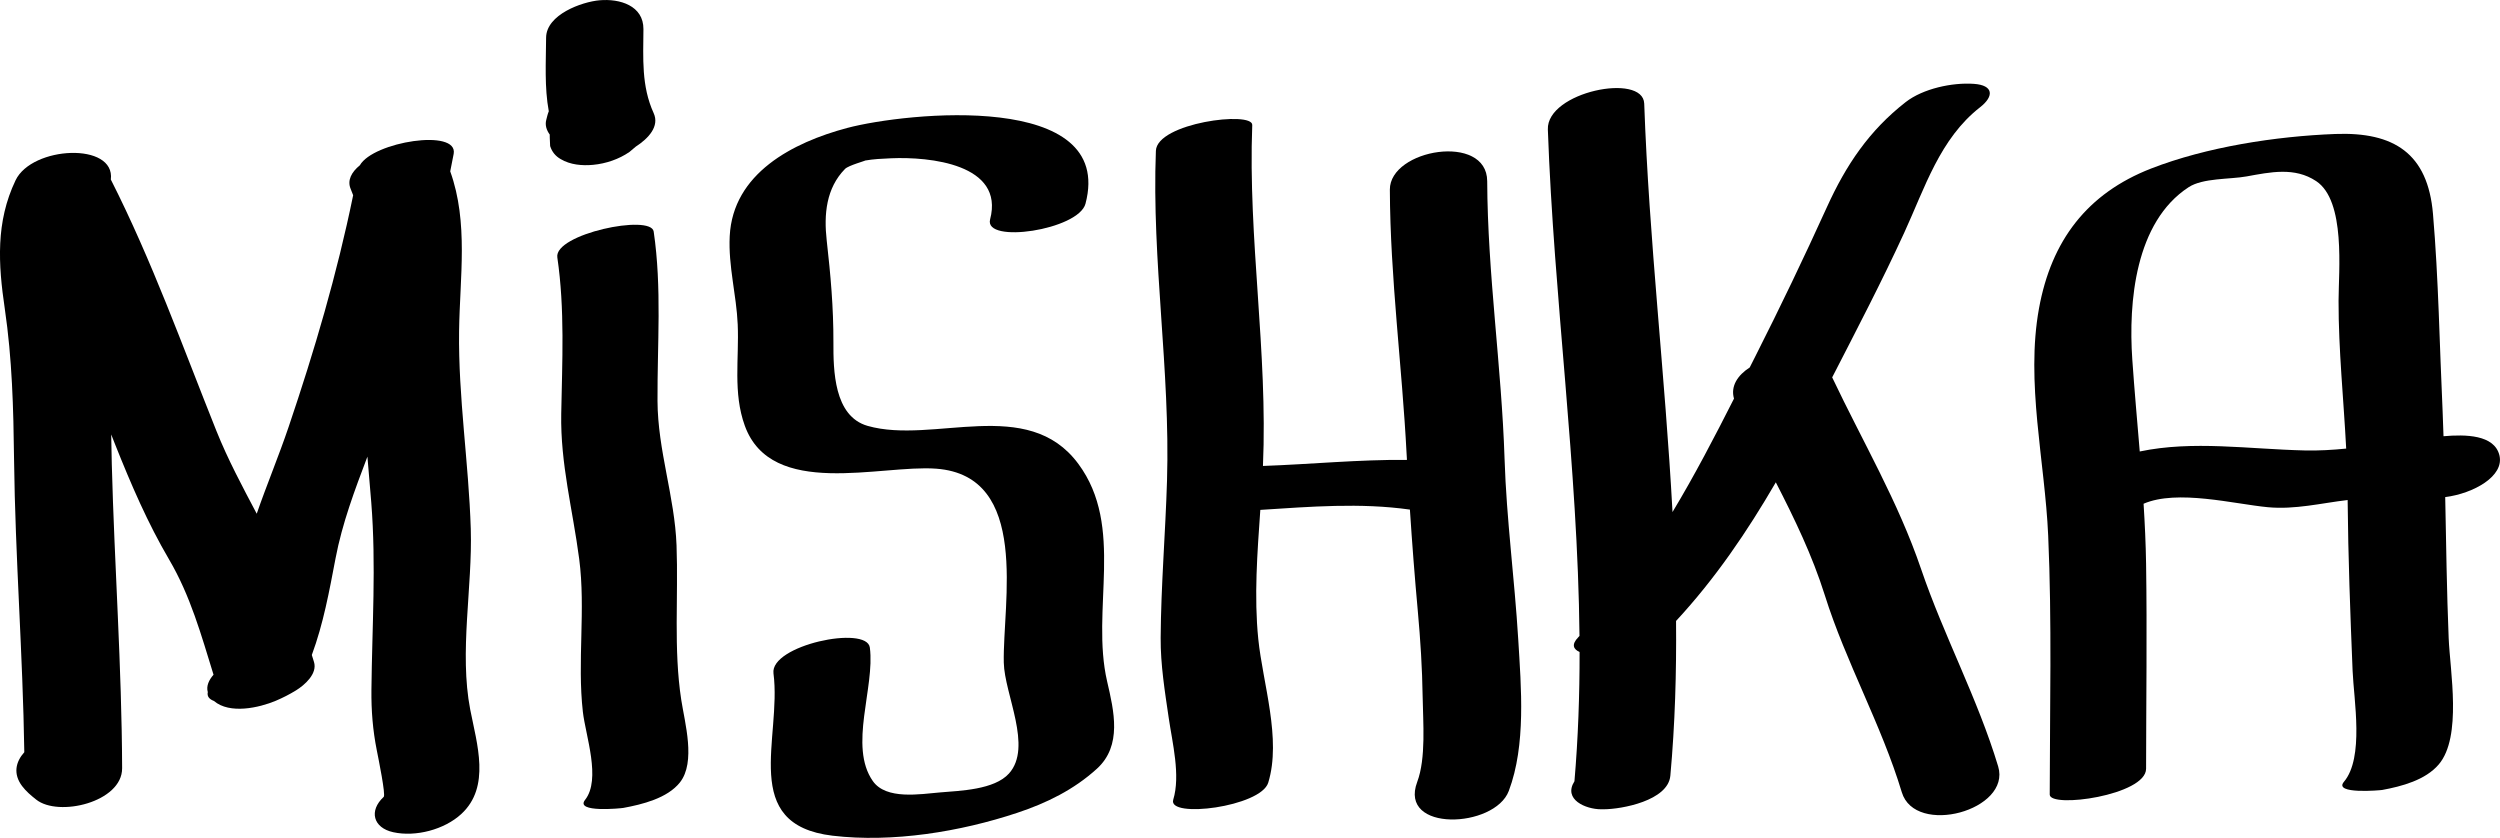
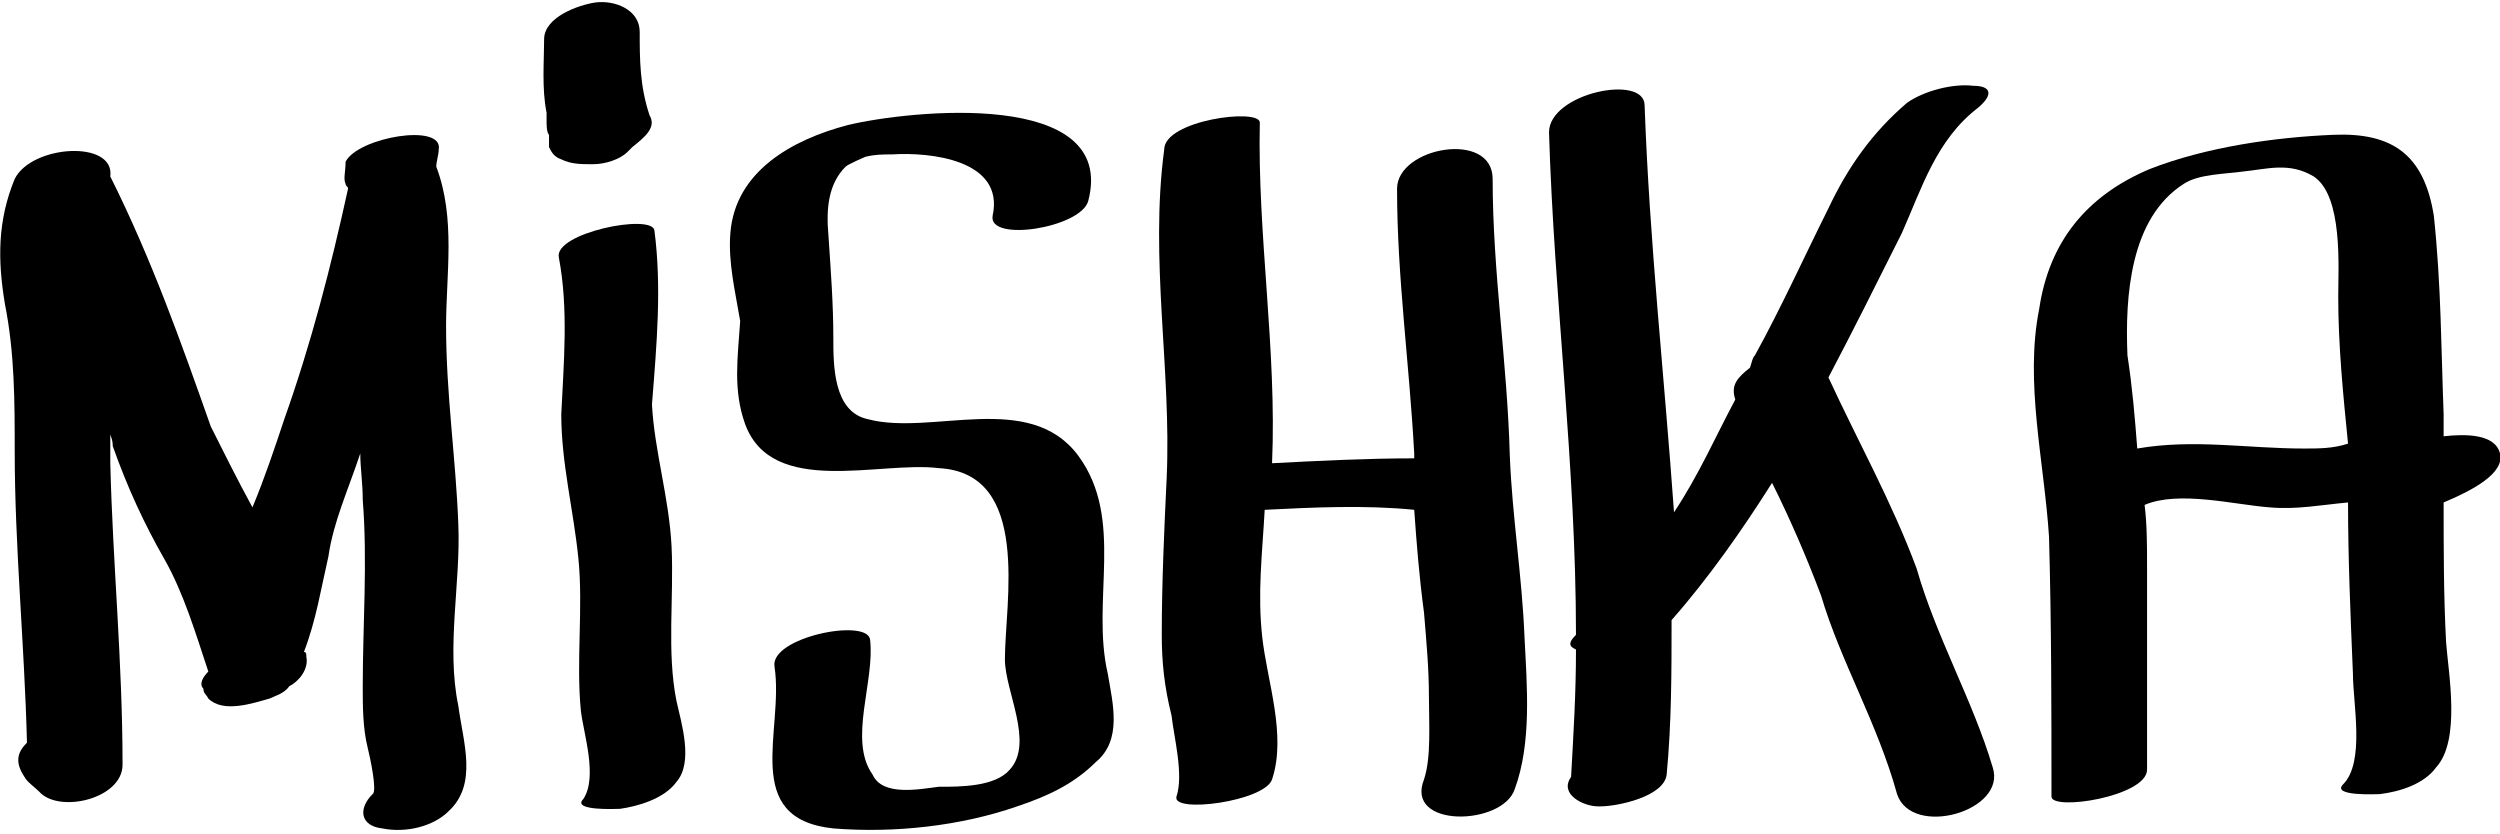
- <svg xmlns="http://www.w3.org/2000/svg" version="1.1" id="Layer_1" x="0px" y="0px" width="101.615px" height="34.056px" viewBox="0 0 101.615 34.056" enable-background="new 0 0 101.615 34.056" xml:space="preserve">
-   <g>
-     <path d="M19.135,21.495c-0.083-2.683-0.51-5.347-0.475-8.035c0.028-2.174,0.389-4.41-0.36-6.495 c0.047-0.237,0.096-0.473,0.14-0.711c0.193-1.045-3.271-0.492-3.813,0.464c-0.343,0.28-0.519,0.615-0.375,0.957 c0.037,0.086,0.069,0.174,0.102,0.261c-0.656,3.204-1.57,6.306-2.621,9.412c-0.402,1.188-0.888,2.349-1.298,3.533 c-0.582-1.104-1.169-2.194-1.643-3.377C7.418,14.071,6.18,10.602,4.505,7.298C4.695,5.77,1.301,5.93,0.632,7.33 c-0.809,1.694-0.705,3.403-0.438,5.214c0.3,2.042,0.353,4.05,0.377,6.111c0.047,3.976,0.358,7.943,0.417,11.919 c-0.354,0.395-0.461,0.881-0.091,1.375c0.162,0.216,0.361,0.382,0.571,0.549c0.904,0.724,3.5,0.107,3.496-1.271 c-0.014-4.123-0.312-8.238-0.42-12.358c-0.011-0.404-0.018-0.807-0.024-1.21c0.057,0.145,0.114,0.29,0.171,0.434 c0.64,1.604,1.31,3.163,2.185,4.654c0.868,1.478,1.303,3.064,1.803,4.677c-0.189,0.217-0.303,0.462-0.233,0.708 c-0.039,0.18,0.07,0.292,0.251,0.36c0.639,0.548,1.841,0.274,2.509-0.007c0.287-0.121,0.561-0.261,0.826-0.424 c0.345-0.212,0.883-0.679,0.729-1.159c-0.03-0.093-0.058-0.186-0.087-0.279c0.47-1.27,0.709-2.589,0.965-3.93 c0.272-1.428,0.782-2.78,1.295-4.133c0.052,0.619,0.106,1.238,0.156,1.855c0.204,2.554,0.033,5.072,0.007,7.626 c-0.008,0.847,0.054,1.633,0.219,2.461c0.068,0.343,0.367,1.808,0.281,1.887c-0.611,0.564-0.433,1.257,0.385,1.437 c0.915,0.201,2.081-0.105,2.77-0.742c1.198-1.106,0.632-2.845,0.361-4.241C18.661,26.501,19.208,23.879,19.135,21.495z" />
-     <path d="M27.499,22.17c-0.074-1.988-0.765-3.862-0.774-5.872c-0.011-2.305,0.181-4.593-0.155-6.886 c-0.106-0.725-4.056,0.1-3.917,1.05c0.309,2.11,0.197,4.229,0.159,6.354c-0.037,2.044,0.468,3.898,0.73,5.904 c0.269,2.054-0.084,4.157,0.149,6.213c0.109,0.962,0.75,2.743,0.089,3.58c-0.42,0.532,1.469,0.342,1.553,0.326 c0.769-0.142,1.793-0.392,2.304-1.038c0.653-0.828,0.196-2.426,0.053-3.357C27.374,26.385,27.576,24.249,27.499,22.17z" />
-     <path d="M43.828,18.851c-2.062-2.784-5.889-0.78-8.561-1.54c-1.377-0.392-1.395-2.271-1.392-3.396 c0.004-1.426-0.114-2.732-0.273-4.146c-0.119-1.052-0.024-2.121,0.746-2.904c0.142-0.144,0.859-0.336,0.81-0.339 c0.354-0.061,0.676-0.076,1.067-0.093c1.549-0.066,4.613,0.232,4.019,2.483c-0.266,1.01,3.596,0.431,3.877-0.637 c1.213-4.598-7.284-3.714-9.686-3.078C32.225,5.789,29.787,7.047,29.66,9.6c-0.061,1.219,0.273,2.379,0.325,3.587 c0.061,1.39-0.198,2.776,0.289,4.118c1.082,2.982,5.52,1.576,7.778,1.745c3.845,0.287,2.697,5.469,2.748,7.883 c0.027,1.288,1.181,3.429,0.211,4.507c-0.595,0.662-1.982,0.699-2.792,0.768c-0.813,0.068-2.201,0.312-2.742-0.461 c-0.993-1.418,0.091-3.799-0.121-5.425c-0.121-0.924-4.066-0.095-3.917,1.05c0.342,2.627-1.399,6.145,2.402,6.596 c2.441,0.289,5.191-0.161,7.5-0.928c1.196-0.396,2.307-0.942,3.243-1.793c1.035-0.941,0.694-2.348,0.417-3.547 C44.324,24.782,45.732,21.421,43.828,18.851z" />
-     <path d="M61.155,18.662c-0.122-3.777-0.69-7.513-0.706-11.297c-0.008-1.971-3.963-1.305-3.957,0.343 c0.015,3.608,0.497,7.167,0.682,10.764c0.004,0.074,0.008,0.147,0.013,0.221c-1.949-0.018-3.899,0.177-5.853,0.246 c0.201-4.633-0.611-9.227-0.435-13.857c0.022-0.582-3.874-0.09-3.917,1.049c-0.171,4.475,0.587,8.915,0.453,13.392 c-0.064,2.136-0.245,4.264-0.259,6.402c-0.007,1.095,0.171,2.183,0.329,3.263c0.146,0.999,0.484,2.331,0.182,3.318 c-0.237,0.772,3.561,0.29,3.862-0.694c0.544-1.778-0.222-4.039-0.405-5.839c-0.175-1.725-0.039-3.499,0.083-5.248 c2.03-0.13,4.059-0.297,6.08-0.012c0.09,1.378,0.196,2.754,0.322,4.134c0.105,1.157,0.179,2.313,0.196,3.475 c0.015,1.019,0.142,2.496-0.221,3.461c-0.773,2.057,3.15,1.889,3.723,0.364c0.703-1.87,0.502-4.199,0.383-6.164 C61.562,23.54,61.233,21.109,61.155,18.662z" />
-     <path d="M78.087,23.136c-0.939-2.758-2.373-5.177-3.616-7.797c1.001-1.949,2.018-3.898,2.932-5.888 c0.831-1.808,1.446-3.819,3.08-5.092c0.574-0.447,0.55-0.896-0.255-0.951c-0.875-0.061-2.064,0.192-2.77,0.742 c-1.485,1.158-2.427,2.563-3.201,4.268c-0.932,2.051-1.896,4.063-2.914,6.075c-0.074,0.147-0.149,0.295-0.224,0.443 c-0.49,0.315-0.785,0.762-0.639,1.266c-0.792,1.563-1.6,3.117-2.499,4.61c-0.299-5.534-0.955-11.061-1.15-16.6 c-0.045-1.27-3.971-0.479-3.917,1.049c0.243,6.868,1.219,13.719,1.286,20.587c-0.016,0.017-0.031,0.034-0.047,0.051 c-0.301,0.308-0.19,0.494,0.051,0.602c0.002,1.75-0.059,3.501-0.209,5.254c-0.472,0.745,0.463,1.139,1.084,1.139 c0.032,0,0.064,0,0.096,0c0.739,0,2.626-0.35,2.718-1.364c0.191-2.1,0.251-4.196,0.232-6.291c1.59-1.715,2.89-3.63,4.055-5.635 c0.759,1.48,1.482,2.972,1.989,4.582c0.861,2.741,2.299,5.261,3.131,8.014c0.544,1.806,4.457,0.738,3.917-1.049 C80.388,28.398,79.013,25.854,78.087,23.136z" />
-     <path d="M101.59,18.501c-0.21-0.832-1.372-0.849-2.271-0.77c-0.012-0.335-0.02-0.671-0.036-1.006 c-0.125-2.661-0.165-5.379-0.392-8.032c-0.209-2.458-1.585-3.337-3.972-3.247c-2.416,0.092-5.229,0.527-7.482,1.403 c-2.607,1.014-4.058,2.935-4.559,5.681c-0.549,3.014,0.24,6.219,0.373,9.246c0.154,3.503,0.066,7.014,0.062,10.519 c0,0.573,3.916,0.031,3.917-1.049c0.003-2.776,0.042-5.551,0-8.327c-0.013-0.818-0.051-1.632-0.102-2.444 c1.369-0.593,3.687,0.012,5.05,0.141c1.107,0.104,2.169-0.166,3.244-0.292c0.021,2.312,0.107,4.635,0.202,6.944 c0.049,1.184,0.477,3.53-0.354,4.511c-0.437,0.516,1.48,0.343,1.555,0.33c0.793-0.146,1.761-0.401,2.303-1.041 c0.949-1.12,0.456-3.79,0.401-5.126c-0.078-1.91-0.102-3.824-0.141-5.737C100.542,20.058,101.805,19.351,101.59,18.501z M86.972,18.351c-0.103-1.245-0.217-2.49-0.303-3.743c-0.16-2.331,0.117-5.583,2.29-6.999c0.58-0.379,1.675-0.315,2.354-0.438 c0.97-0.176,1.956-0.389,2.829,0.19c1.21,0.802,0.912,3.657,0.911,4.869c-0.003,2.005,0.207,4.001,0.31,6.003 c-0.552,0.055-1.111,0.089-1.683,0.076C91.394,18.256,89.136,17.896,86.972,18.351z" />
-     <path d="M24.108,6.7c0.521-0.05,1.045-0.226,1.477-0.524c0.085-0.072,0.171-0.144,0.256-0.216c0.52-0.335,0.972-0.827,0.728-1.361 c-0.504-1.105-0.423-2.231-0.416-3.414c0.006-0.958-0.963-1.246-1.781-1.174c-0.723,0.063-2.168,0.581-2.175,1.52 c-0.006,0.993-0.071,2.016,0.109,2.992c-0.047,0.113-0.074,0.239-0.104,0.355c-0.055,0.212,0.016,0.42,0.142,0.59 c0,0.045,0.002,0.089,0.002,0.134c0.005,0.112,0.01,0.224,0.015,0.335c0.073,0.232,0.216,0.409,0.429,0.53 C23.178,6.7,23.668,6.742,24.108,6.7z" />
-   </g>
+ <svg xmlns="http://www.w3.org/2000/svg" width="102" height="34" viewBox="0 0 102 34">
+   <path class="footer-logo" d="M5,31.2C5,27,4.6,23,4.5,18.9c0-0.4,0-0.8,0-1.2c0,0.1,0.1,0.2,0.1,0.5c0.6,1.7,1.3,3.2,2.1,4.6c0.8,1.4,1.3,3.1,1.8,4.6  c-0.2,0.2-0.4,0.5-0.2,0.7c0,0.2,0.1,0.2,0.2,0.4c0.6,0.6,1.8,0.2,2.5,0c0.2-0.1,0.6-0.2,0.8-0.5c0.4-0.2,0.8-0.7,0.7-1.2  c0-0.1,0-0.2-0.1-0.2c0.5-1.3,0.7-2.6,1-3.9c0.2-1.4,0.8-2.7,1.3-4.2c0,0.6,0.1,1.2,0.1,1.9c0.2,2.5,0,5.1,0,7.6  c0,0.8,0,1.7,0.2,2.5c0.1,0.4,0.4,1.8,0.2,1.9c-0.6,0.6-0.5,1.3,0.4,1.4c1,0.2,2.1-0.1,2.7-0.7c1.2-1.1,0.6-2.8,0.4-4.3  c-0.5-2.4,0.1-5,0-7.4c-0.1-2.7-0.5-5.3-0.5-8.1c0-2.1,0.4-4.4-0.4-6.5c0-0.2,0.1-0.5,0.1-0.7c0.2-1.1-3.3-0.5-3.8,0.5  c0,0.4-0.1,0.7,0,0.9c0,0.1,0.1,0.1,0.1,0.2c-0.7,3.2-1.5,6.3-2.6,9.4c-0.4,1.2-0.8,2.4-1.3,3.6c-0.6-1.1-1.2-2.3-1.7-3.3  C7.4,14,6.2,10.6,4.5,7.2c0.2-1.5-3.2-1.3-3.9,0.1c-0.7,1.7-0.7,3.3-0.4,5.1c0.4,2,0.4,4,0.4,6c0,3.9,0.4,7.9,0.5,11.9  c-0.4,0.4-0.5,0.8-0.1,1.4c0.1,0.2,0.4,0.4,0.6,0.6C2.4,33.2,5,32.6,5,31.2z" />
+   <path class="footer-logo" d="M26.7,9.4c-0.1-0.7-4.1,0.1-3.9,1.1c0.4,2.1,0.2,4.3,0.1,6.4c0,2,0.5,3.9,0.7,5.9s-0.1,4.2,0.1,6.2c0.1,0.9,0.7,2.7,0.1,3.6  c-0.5,0.5,1.4,0.4,1.5,0.4c0.7-0.1,1.8-0.4,2.3-1.1c0.7-0.8,0.2-2.4,0-3.3c-0.4-2-0.1-4.2-0.2-6.3c-0.1-2-0.7-3.9-0.8-5.8  C26.8,14,27,11.7,26.7,9.4z" />
+   <path class="footer-logo" d="M30.4,17.3c1.1,3,5.5,1.5,7.9,1.8c3.8,0.2,2.7,5.5,2.7,7.8c0,1.3,1.2,3.4,0.2,4.5c-0.6,0.7-2,0.7-2.9,0.7  c-0.8,0.1-2.3,0.4-2.7-0.5c-1-1.4,0.1-3.8-0.1-5.5c-0.1-0.9-4.1-0.1-3.9,1.1c0.4,2.6-1.4,6.2,2.4,6.6c2.5,0.2,5.2-0.1,7.5-0.9  c1.2-0.4,2.3-0.9,3.2-1.8c1.1-0.9,0.7-2.4,0.5-3.6c-0.7-3,0.7-6.3-1.2-8.9c-2-2.7-6-0.8-8.6-1.5C34,16.8,34,14.9,34,13.8  c0-1.4-0.1-2.7-0.2-4.2c-0.1-1.1,0-2.1,0.7-2.8c0.1-0.1,0.8-0.4,0.8-0.4c0.4-0.1,0.7-0.1,1.1-0.1c1.5-0.1,4.6,0.2,4.1,2.5  c-0.2,1.1,3.6,0.5,3.9-0.6c1.2-4.6-7.3-3.7-9.8-3.1c-2.3,0.6-4.6,1.9-4.8,4.4c-0.1,1.2,0.2,2.4,0.4,3.6  C30.1,14.6,29.9,15.9,30.4,17.3z" />
+   <path class="footer-logo" d="M47.6,19.5c-0.1,2.1-0.2,4.3-0.2,6.4c0,1.1,0.1,2.1,0.4,3.3c0.1,0.9,0.5,2.4,0.2,3.3c-0.2,0.7,3.6,0.2,3.9-0.7  c0.6-1.8-0.2-4-0.4-5.8s0-3.4,0.1-5.2c2-0.1,4.1-0.2,6.1,0c0.1,1.4,0.2,2.7,0.4,4.2c0.1,1.2,0.2,2.3,0.2,3.4c0,1.1,0.1,2.5-0.2,3.4  c-0.8,2,3.2,1.9,3.7,0.4c0.7-1.9,0.5-4.2,0.4-6.2c-0.1-2.5-0.5-4.9-0.6-7.4c-0.1-3.8-0.7-7.5-0.7-11.3c0-2-3.9-1.3-3.9,0.4  c0,3.6,0.5,7.1,0.7,10.8c0,0.1,0,0.1,0,0.2c-1.9,0-3.9,0.1-5.8,0.2c0.2-4.6-0.6-9.3-0.5-13.9c0-0.6-3.9-0.1-3.9,1.1  C46.9,10.6,47.8,15.1,47.6,19.5z" />
+   <path class="footer-logo" d="M64.3,25.9c-0.4,0.4-0.2,0.5,0,0.6c0,1.8-0.1,3.4-0.2,5.2c-0.5,0.7,0.5,1.2,1.1,1.2h0.1c0.7,0,2.6-0.4,2.7-1.3  c0.2-2.1,0.2-4.2,0.2-6.3c1.5-1.7,2.9-3.7,4.1-5.6c0.7,1.4,1.4,3,2,4.6c0.8,2.7,2.3,5.2,3.1,8.1c0.6,1.8,4.5,0.7,3.9-1.1  c-0.8-2.7-2.3-5.3-3.1-8.1c-1-2.7-2.4-5.2-3.6-7.8c1-1.9,2-3.9,3-5.9c0.8-1.8,1.4-3.8,3.1-5.1c0.6-0.5,0.6-0.9-0.2-0.9  c-0.8-0.1-2,0.2-2.7,0.7c-1.4,1.2-2.4,2.6-3.2,4.3c-1,2-1.9,4-3,6c-0.1,0.1-0.1,0.2-0.2,0.5c-0.5,0.4-0.8,0.7-0.6,1.3  c-0.8,1.5-1.5,3.1-2.5,4.6c-0.4-5.6-1-11-1.2-16.6c0-1.3-3.9-0.5-3.9,1.1C63.4,12.1,64.3,19,64.3,25.9  C64.4,25.9,64.3,25.9,64.3,25.9z" />
+   <path class="footer-logo" d="M102,18.5c-0.2-0.8-1.4-0.8-2.3-0.7c0-0.4,0-0.7,0-0.9c-0.1-2.6-0.1-5.3-0.4-8.1c-0.4-2.5-1.7-3.4-4.1-3.3  c-2.4,0.1-5.2,0.5-7.5,1.4c-2.6,1.1-4.1,3-4.5,5.7c-0.6,3,0.2,6.2,0.4,9.3c0.1,3.6,0.1,7,0.1,10.6c0,0.6,3.9,0,3.9-1.1  c0-2.7,0-5.6,0-8.3c0-0.8,0-1.7-0.1-2.5c1.4-0.6,3.7,0,5.1,0.1c1.1,0.1,2.1-0.1,3.2-0.2c0,2.3,0.1,4.6,0.2,7c0,1.2,0.5,3.6-0.4,4.5  c-0.5,0.5,1.4,0.4,1.5,0.4c0.8-0.1,1.8-0.4,2.3-1.1c1-1.1,0.5-3.8,0.4-5.1c-0.1-1.9-0.1-3.8-0.1-5.7C100.9,20,102.2,19.3,102,18.5z   M94,18.3c-2.3,0-4.5-0.4-6.8,0c-0.1-1.3-0.2-2.5-0.4-3.8c-0.1-2.4,0.1-5.6,2.3-7c0.6-0.4,1.7-0.4,2.4-0.5c1-0.1,1.9-0.4,2.9,0.2  c1.2,0.8,1,3.7,1,4.9c0,2,0.2,4,0.4,6C95.2,18.3,94.6,18.3,94,18.3z" />
+   <path class="footer-logo" d="M22.3,4.9c0,0.2,0,0.5,0.1,0.6v0.1c0,0.1,0,0.2,0,0.4c0.1,0.2,0.2,0.4,0.5,0.5c0.4,0.2,0.8,0.2,1.3,0.2s1.1-0.2,1.4-0.5  c0.1-0.1,0.1-0.1,0.2-0.2c0.5-0.4,1-0.8,0.7-1.3c-0.4-1.2-0.4-2.3-0.4-3.4c0-0.9-1-1.3-1.8-1.2c-0.7,0.1-2.1,0.6-2.1,1.5  s-0.1,2,0.1,3C22.3,4.6,22.3,4.7,22.3,4.9z" />
</svg>
